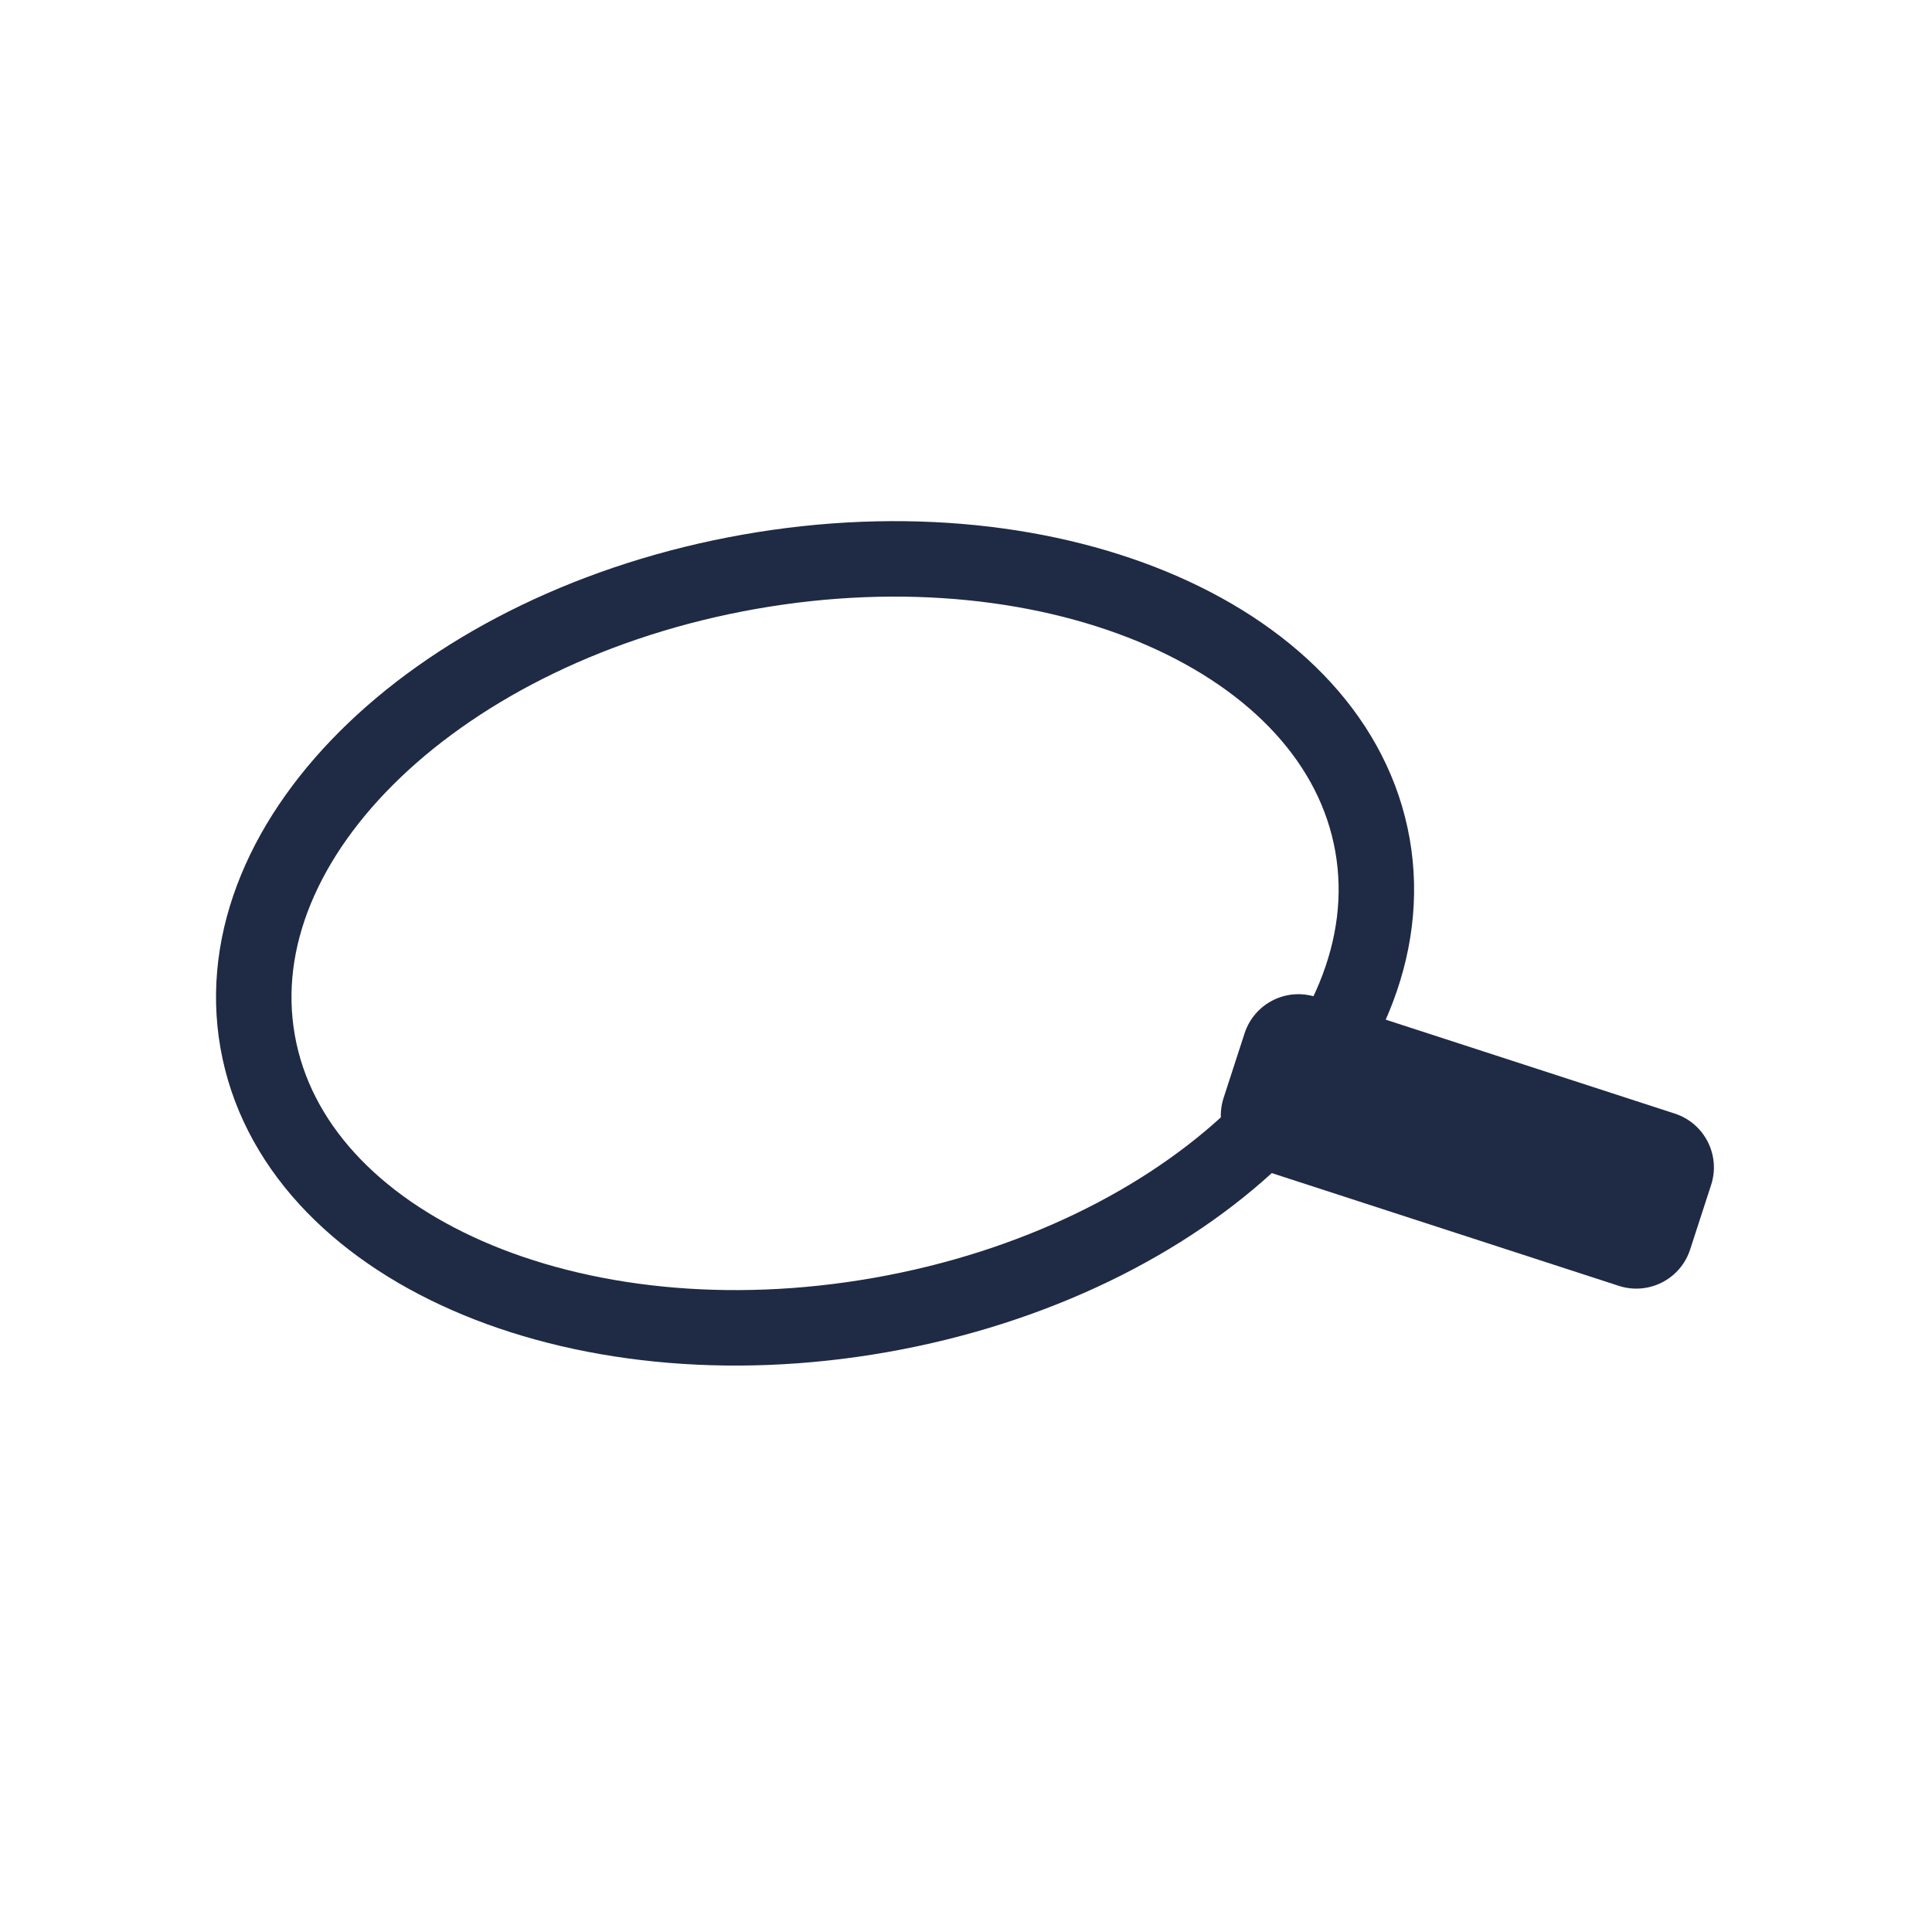
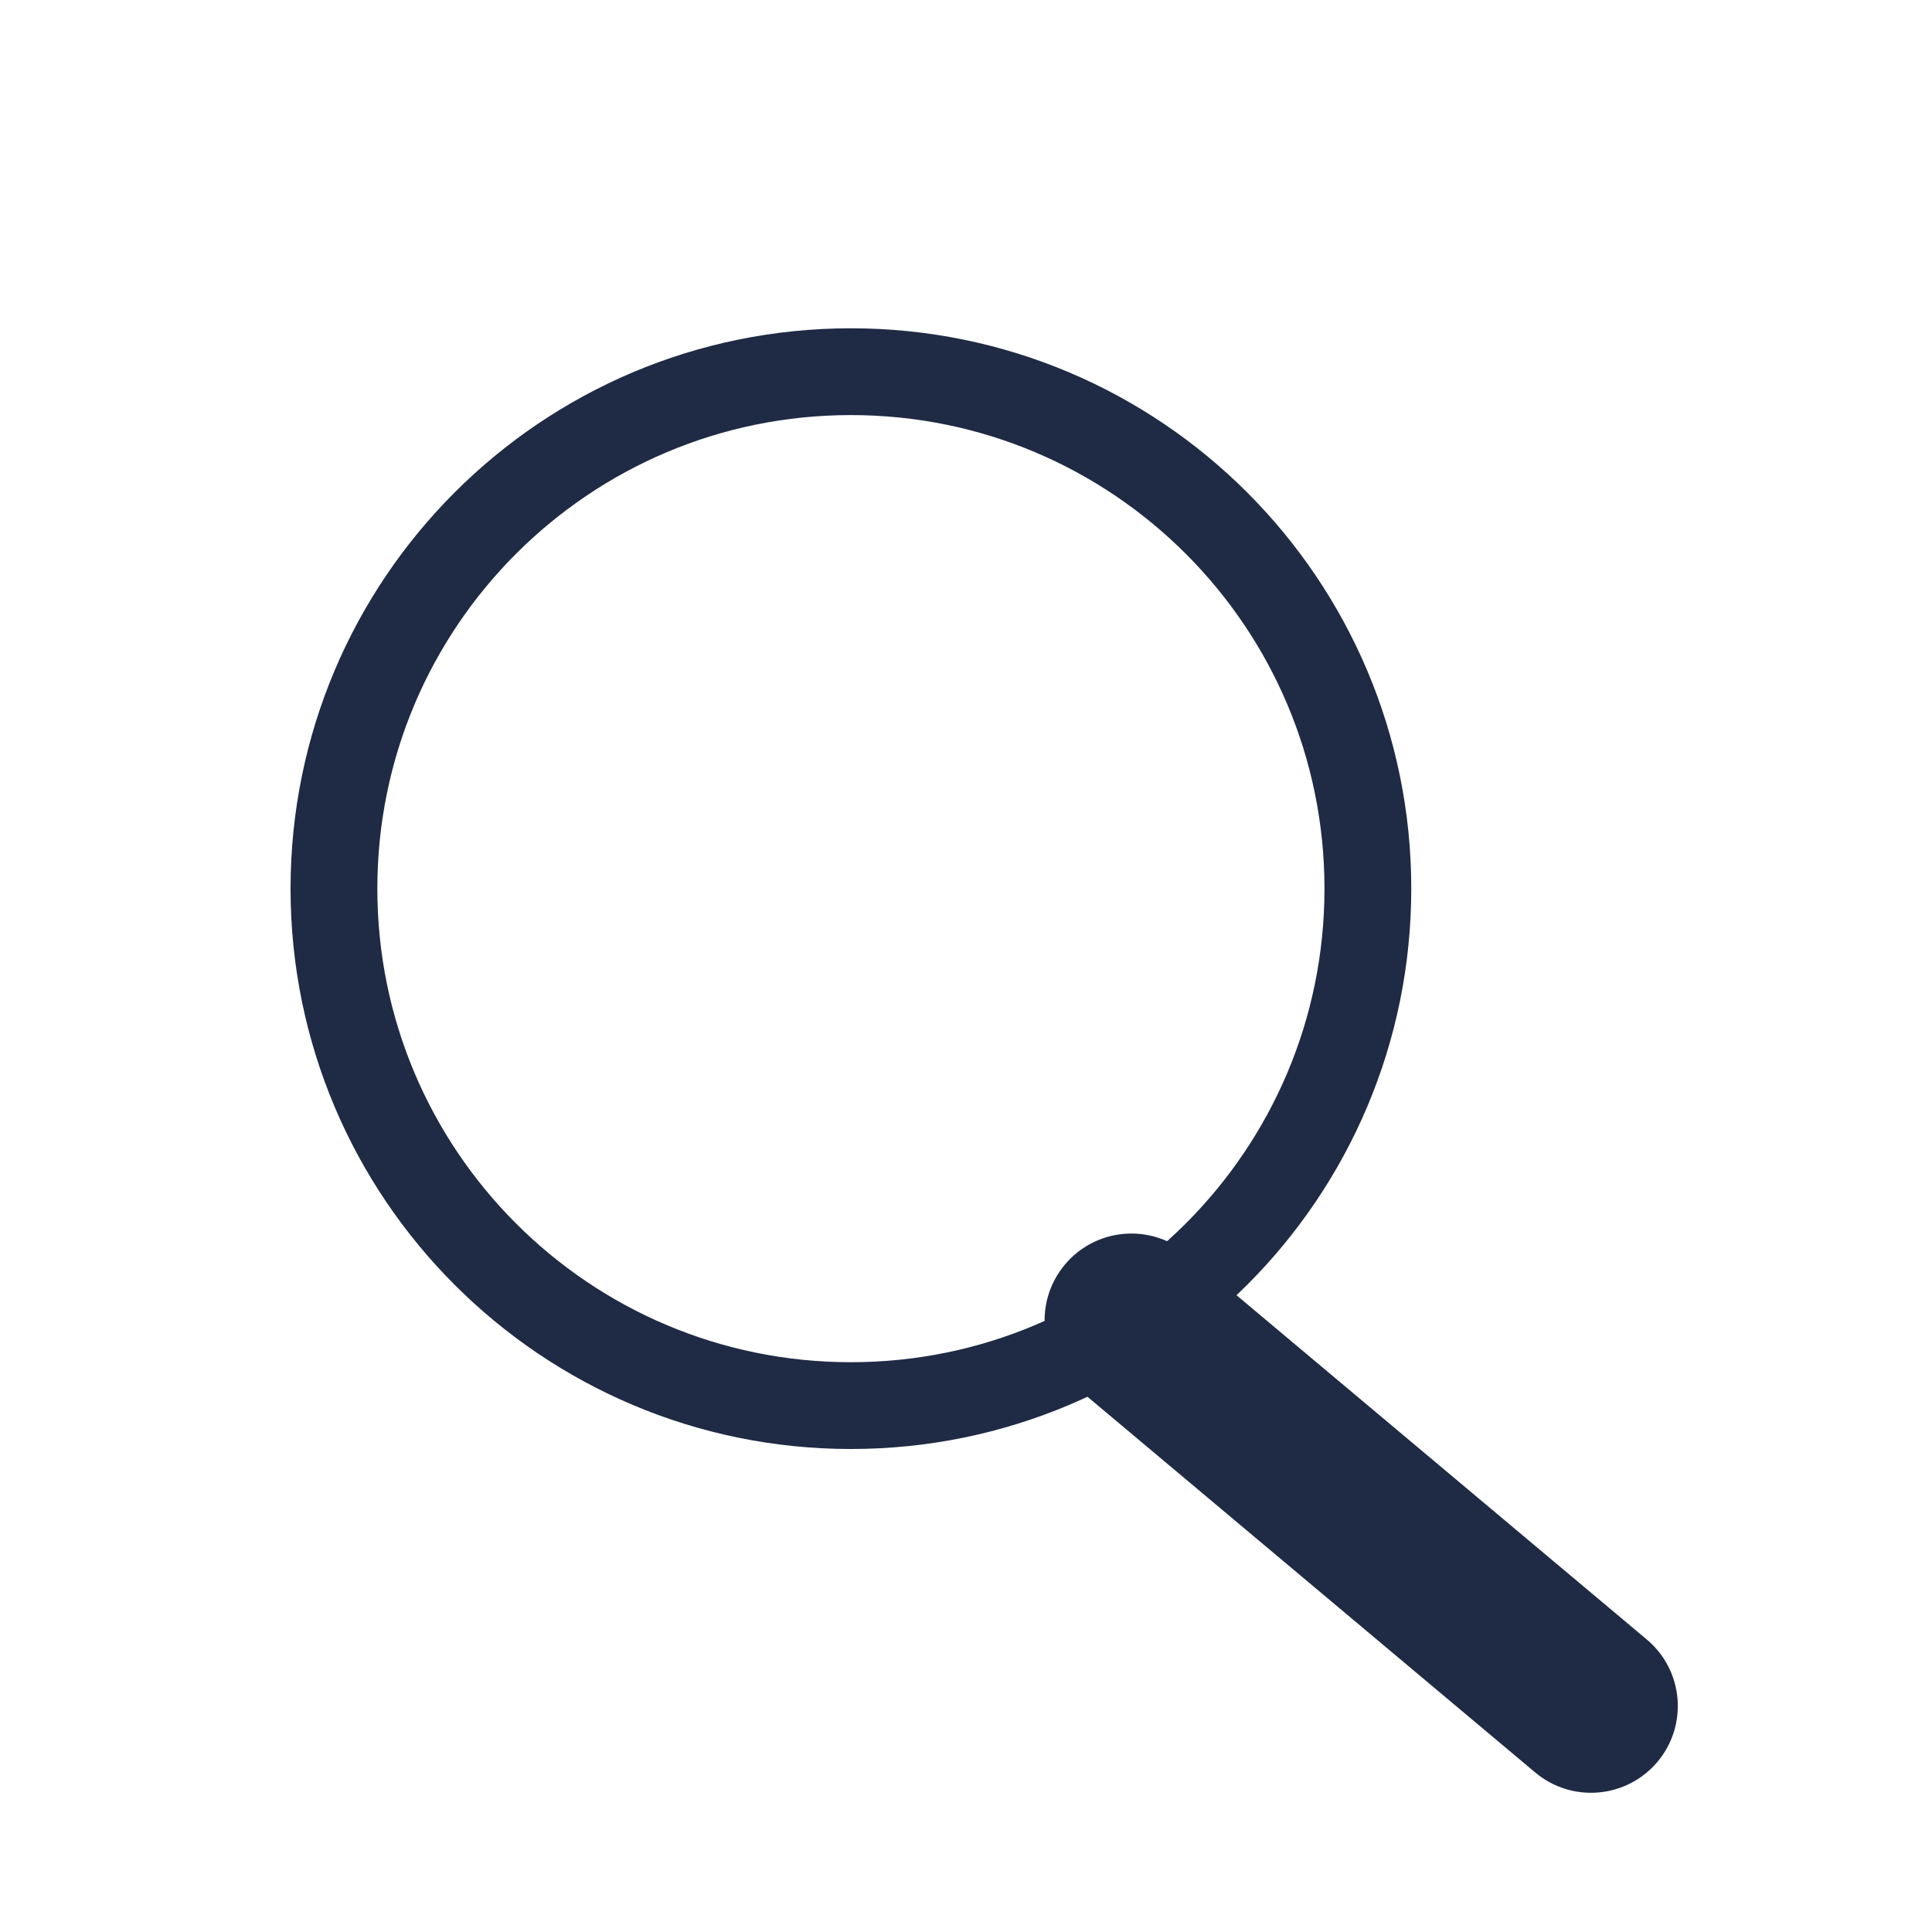
<svg xmlns="http://www.w3.org/2000/svg" width="1024" height="1024" viewBox="0 0 1024 1024">
-   <g transform="translate(-38 90)">
-     <g transform="rotate(-10 470 410)">
-       <rect x="700" y="470" width="260" height="96" rx="30" transform="rotate(28 700 470)" fill="#1F2A44" />
-       <ellipse cx="470" cy="410" rx="300" ry="200" fill="none" stroke="#1F2A44" stroke-width="40" />
-     </g>
-   </g>
+   <rect x="594" y="635" width="410" height="92" rx="46" transform="rotate(40 594 635)" fill="#1F2A44" />
+   <circle cx="451" cy="471" r="274" fill="none" stroke="#1F2A44" stroke-width="46" />
</svg>
